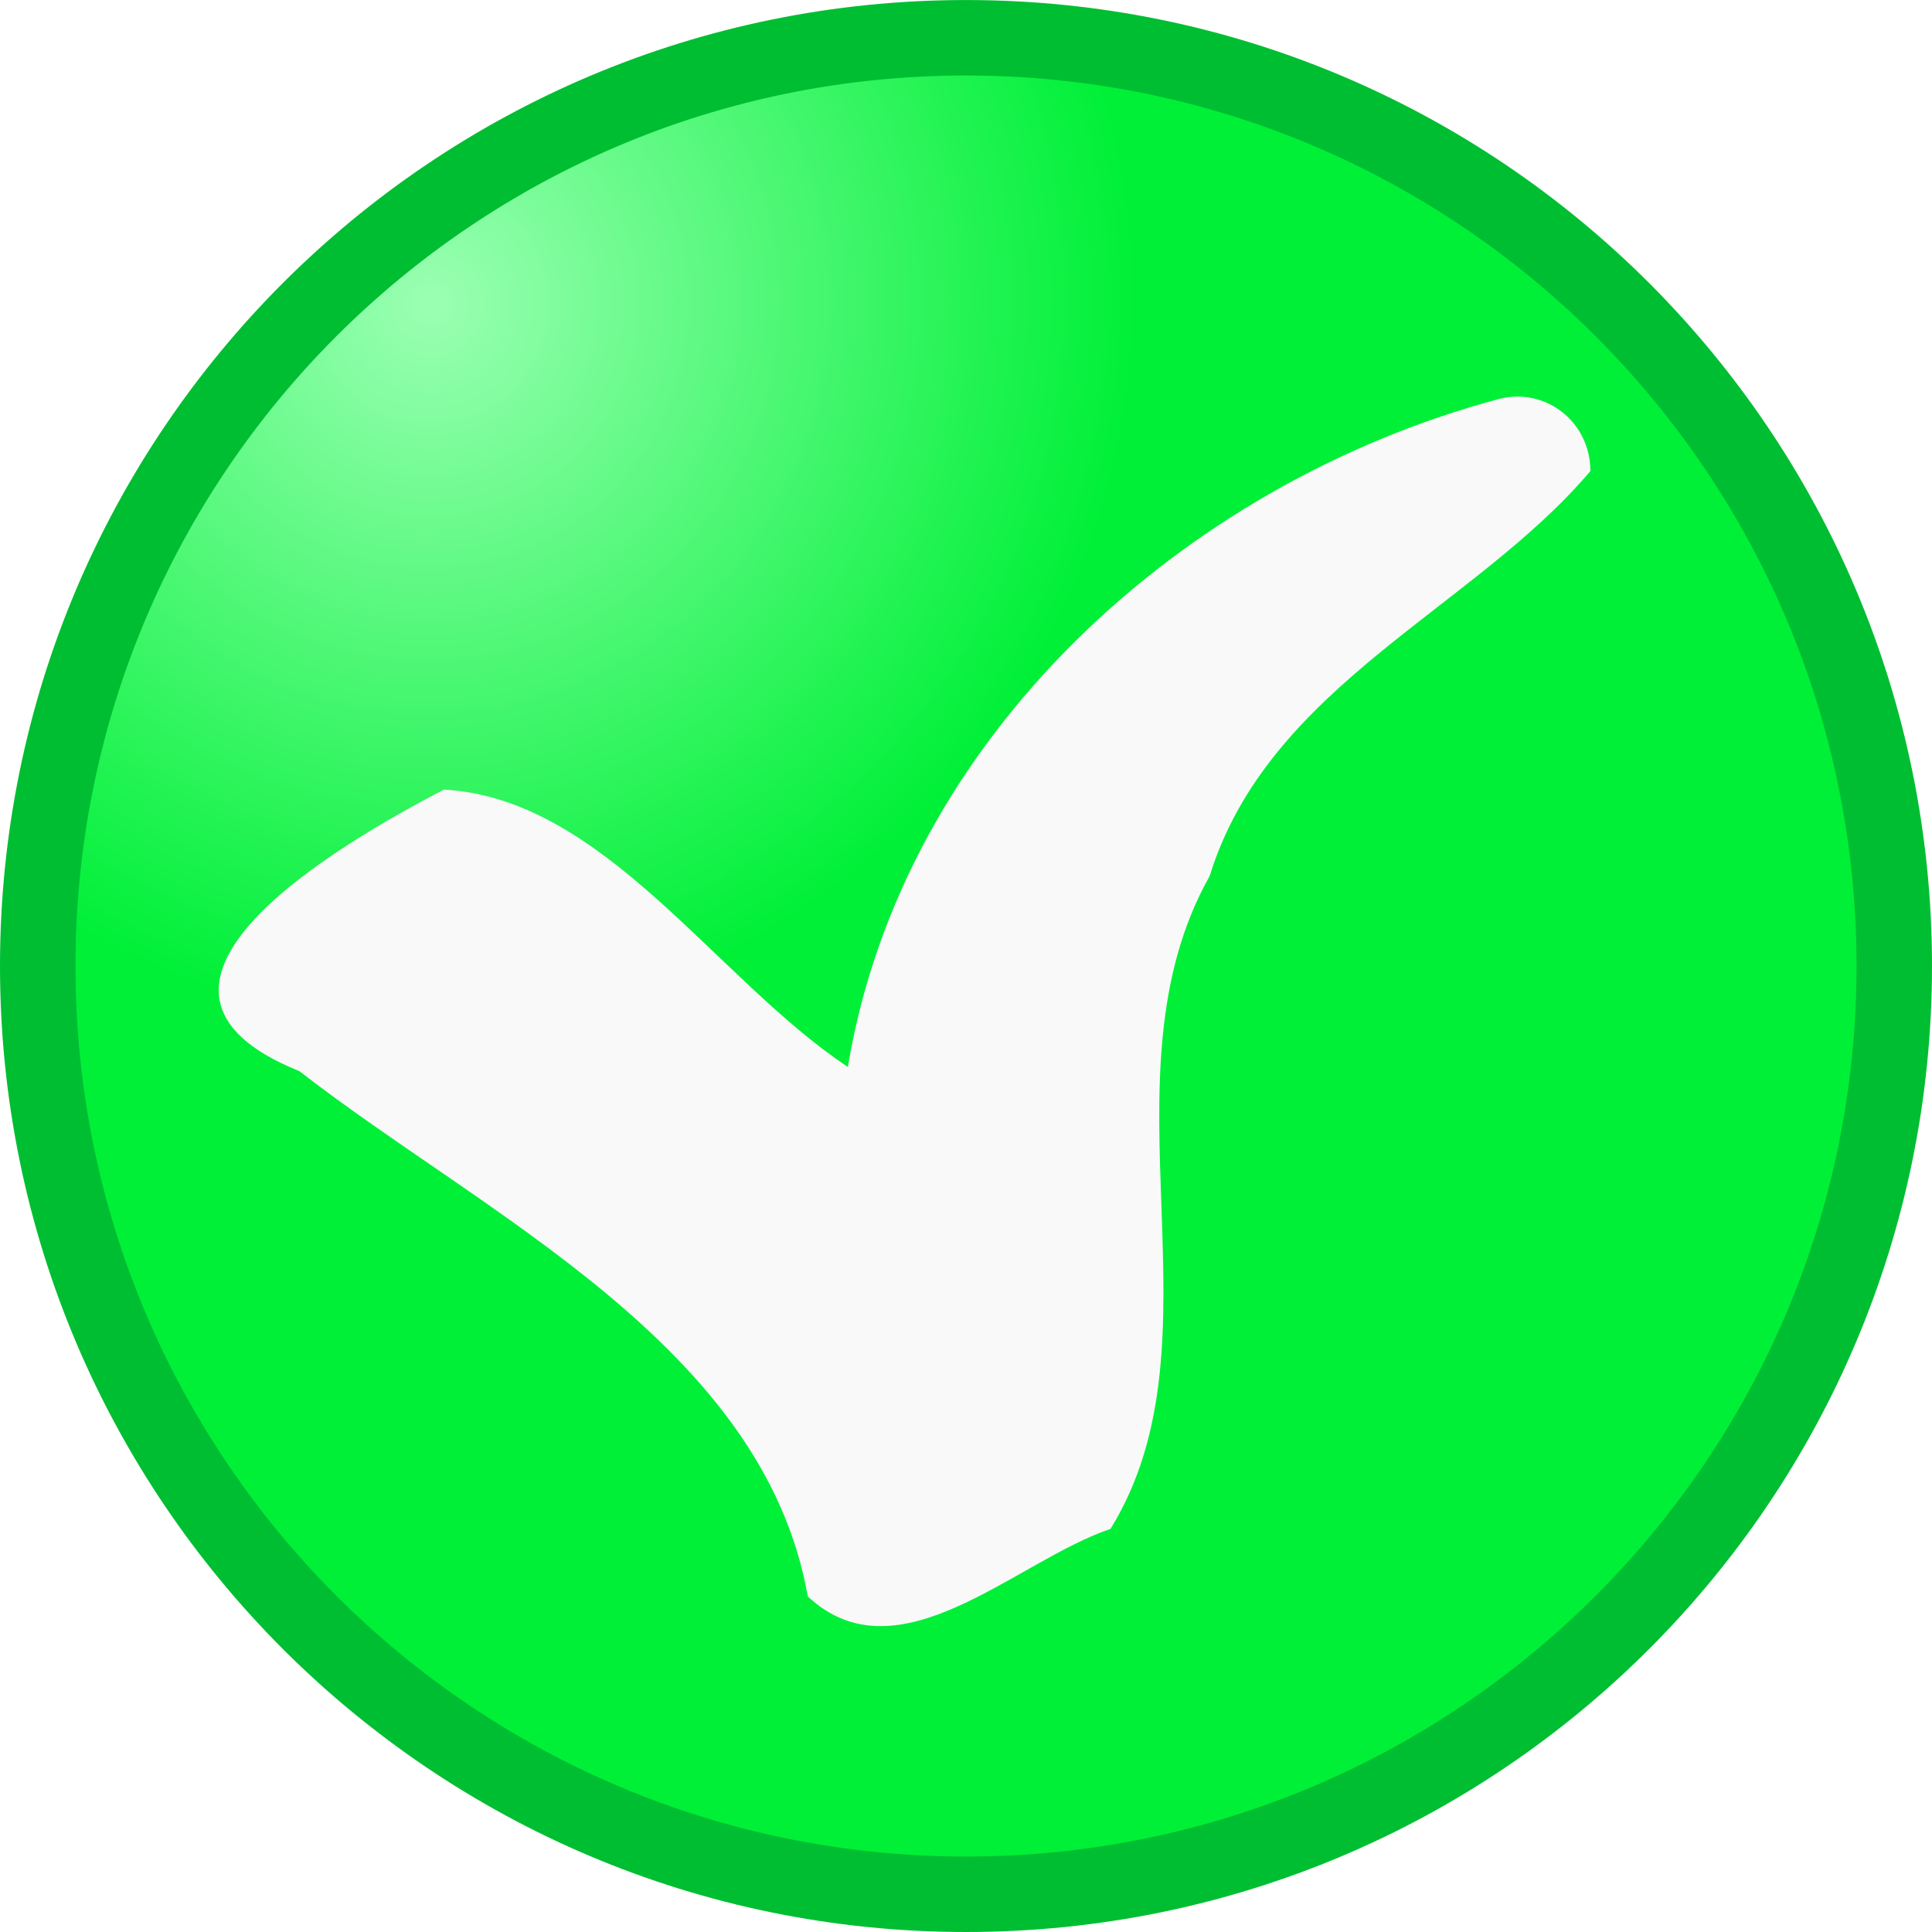
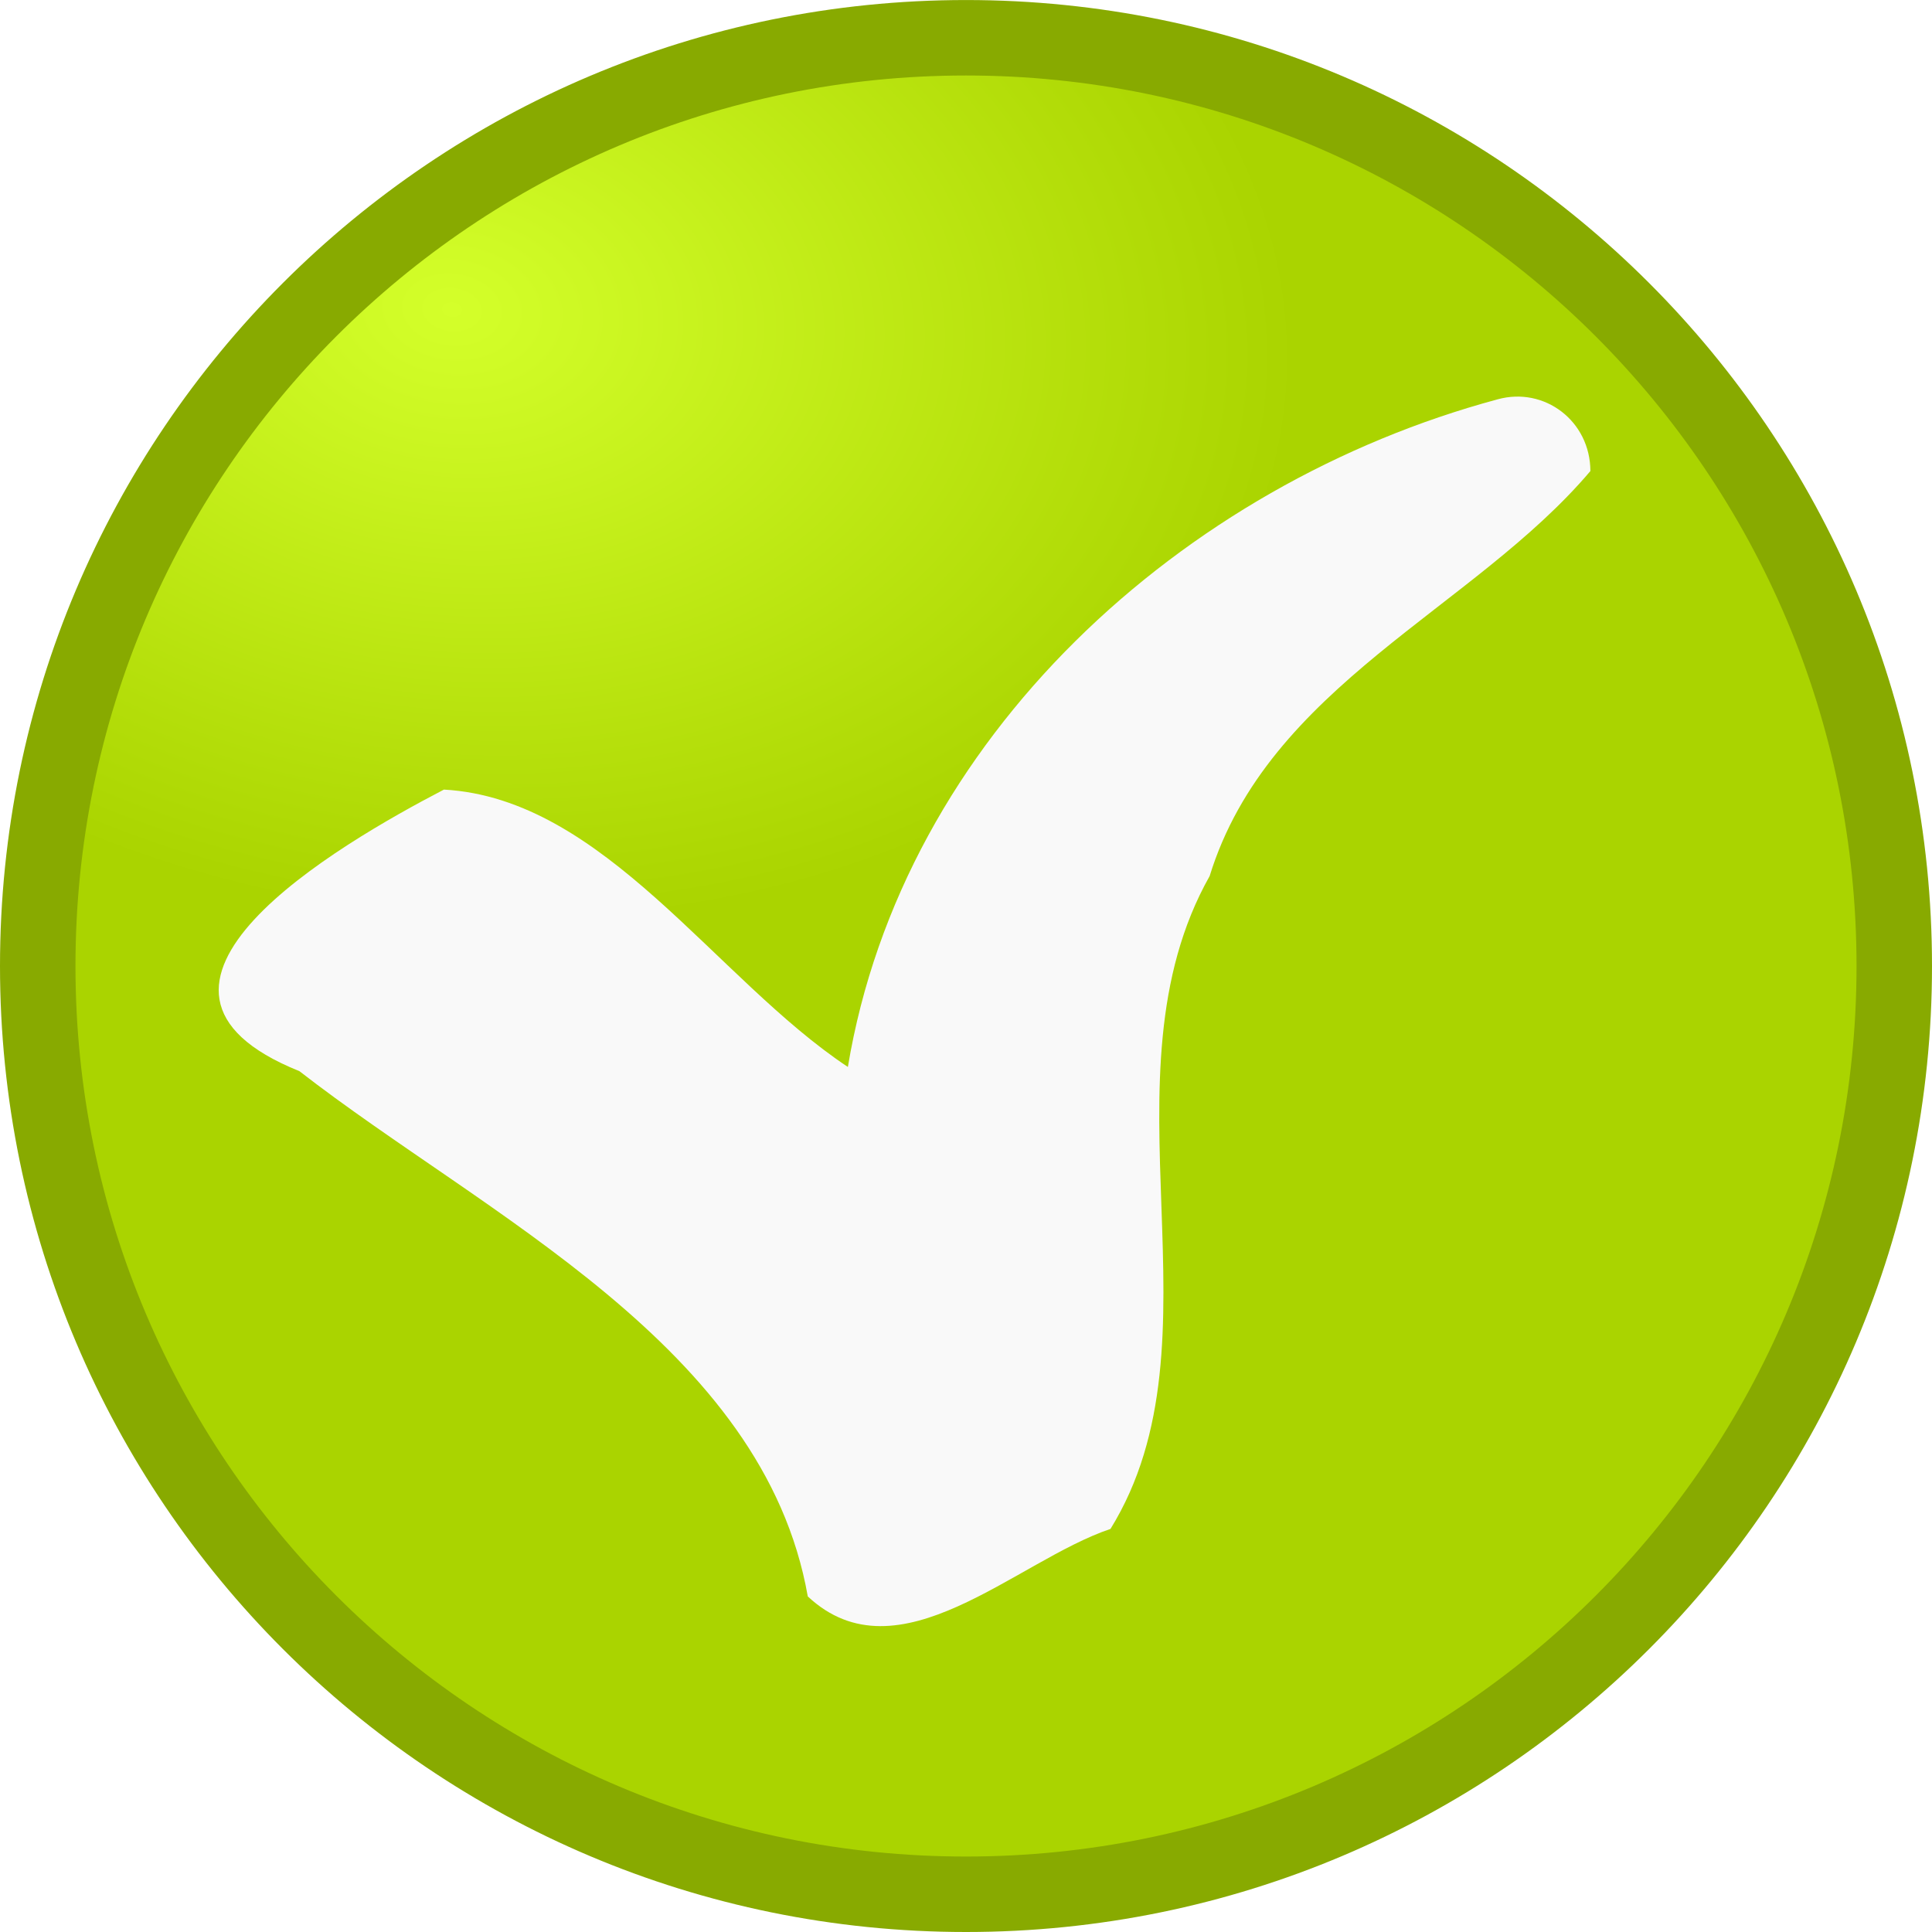
<svg xmlns="http://www.w3.org/2000/svg" id="svg2160" viewBox="0 0 512 512" version="1.0" width="512" height="512">
  <defs id="defs2162">
    <radialGradient id="radialGradient2197" gradientUnits="userSpaceOnUse" cy="15.163" cx="15.891" r="27.545" gradientTransform="matrix(8.930621,0,0,8.960043,10.00198,-441.244)">
      <stop id="stop3145" style="stop-color:#ffffff" offset="0" />
      <stop id="stop3147" style="stop-color:#00f038;stop-opacity:0" offset="1" />
    </radialGradient>
-     <radialGradient id="radialGradient2199" gradientUnits="userSpaceOnUse" cy="14.108" cx="-6.576" gradientTransform="matrix(-1.176463,6.809887,-6.665582,-1.141546,200.3603,-306.5487)" r="27.545" fx="-6.576" fy="14.108">
-       <stop id="stop3179" style="stop-color:#9bffb3" offset="0" />
-       <stop id="stop3181" style="stop-color:#00f038" offset="1" />
+     <radialGradient id="radialGradient2199" gradientUnits="userSpaceOnUse" cy="13.585" cx="-6.454" gradientTransform="matrix(-0.7183564,5.825838,-8.095123,-0.9859231,225.2165,-314.9862)" r="27.545" fx="-6.454" fy="13.585">
+       <stop id="stop3179" style="stop-color:#d4ff2a;stop-opacity:1" offset="0" />
+       <stop id="stop3181" style="stop-color:#aad400;stop-opacity:1" offset="1" />
    </radialGradient>
  </defs>
  <g id="layer1" transform="translate(0,448)">
    <ellipse cy="-191.996" cx="256" style="fill:url(#radialGradient2197);stroke-width:0.998" id="path3141" rx="246" ry="245.996" />
-     <ellipse cy="-191.996" cx="256" style="fill:url(#radialGradient2199);stroke:#00be31;stroke-width:20;stroke-linecap:round;stroke-linejoin:round;stroke-miterlimit:4;stroke-dasharray:none" id="path2168" rx="246" ry="245.996" />
+     <ellipse cy="-191.996" cx="256" style="fill:url(#radialGradient2199);stroke:#88aa00;stroke-width:20;stroke-linecap:round;stroke-linejoin:round;stroke-miterlimit:4;stroke-dasharray:none" id="path2168" rx="246" ry="245.996" />
    <path d="m 396.871,-342.168 c -83.405,22.441 -157.659,89.566 -172.176,176.922 -35.106,-23.308 -64.55,-71.15 -107.053,-73.502 -28.058,14.606 -93.324,52.466 -38.29,74.62 49.238,38.263 123.001,72.724 134.718,139.196 24.06,22.476 55.159,-9.472 80.221,-17.888 31.072,-50.292 -3.828,-119.582 26.278,-173.014 15.545,-50.391 69.944,-70.783 100.9,-107.329 -0.027,-13.264 -12.173,-22.45 -24.597,-19.006 z" style="fill:#f9f9f9;stroke-width:1" id="path3167" />
  </g>
</svg>
